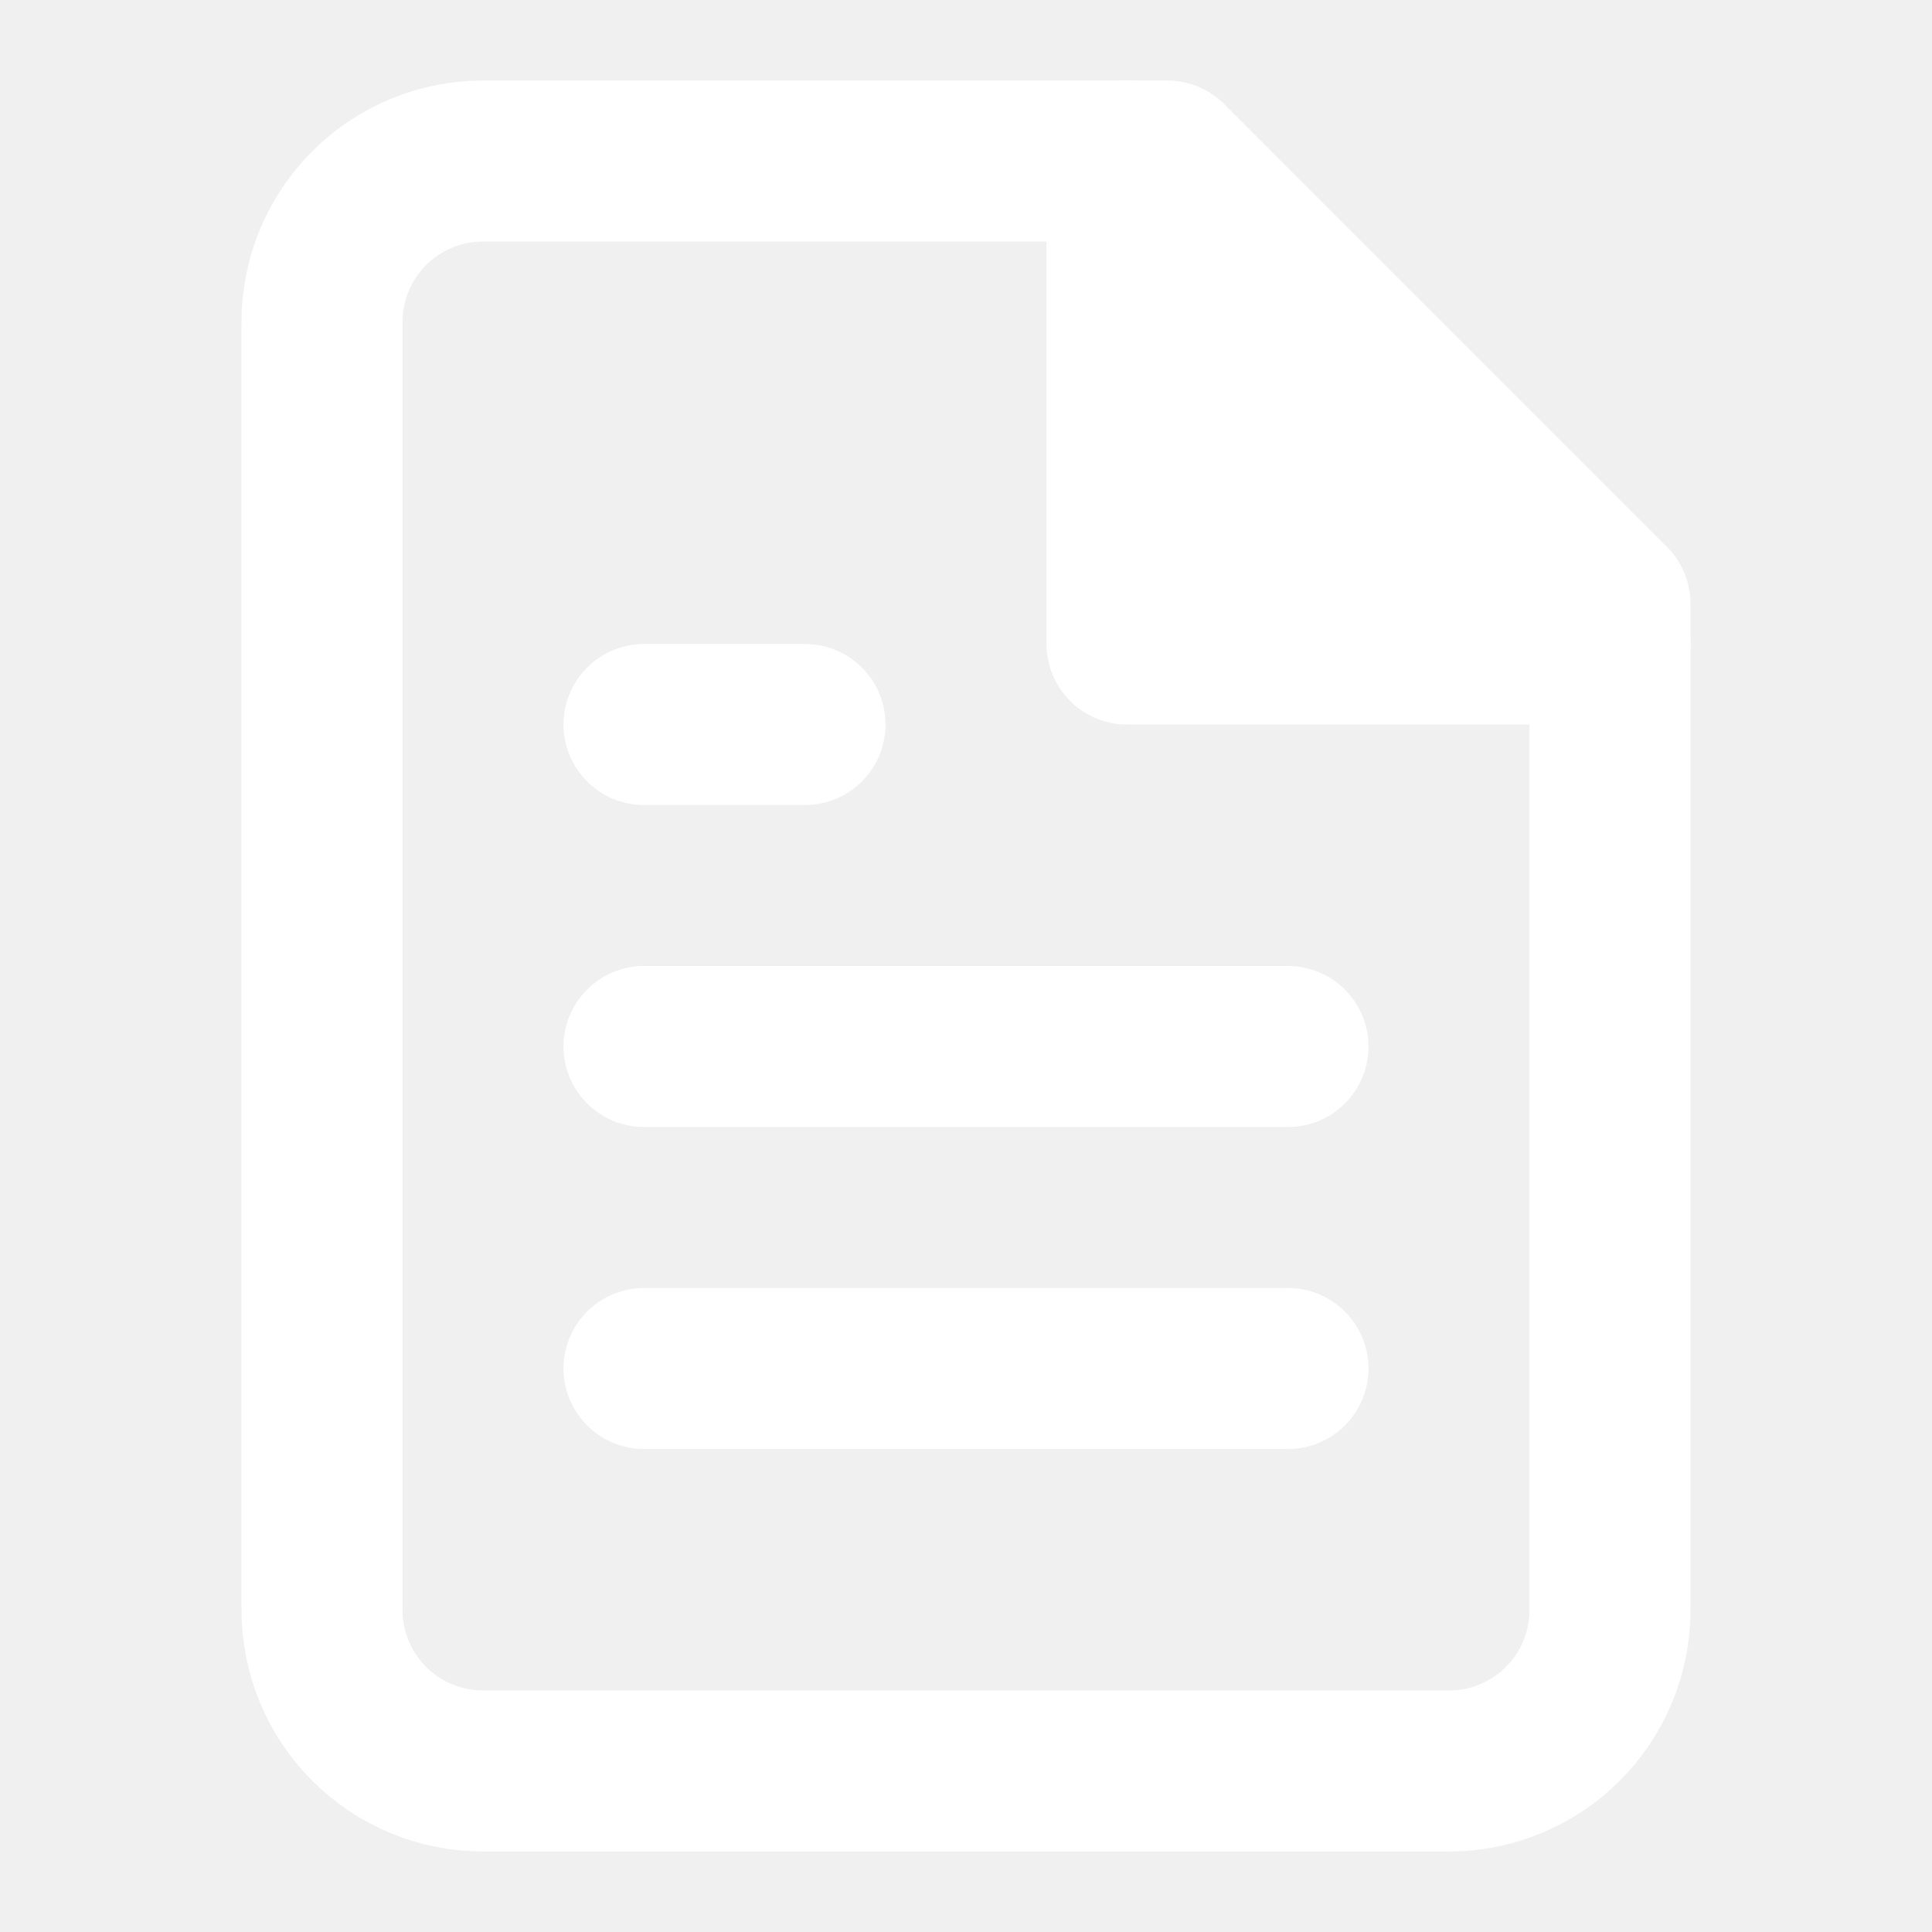
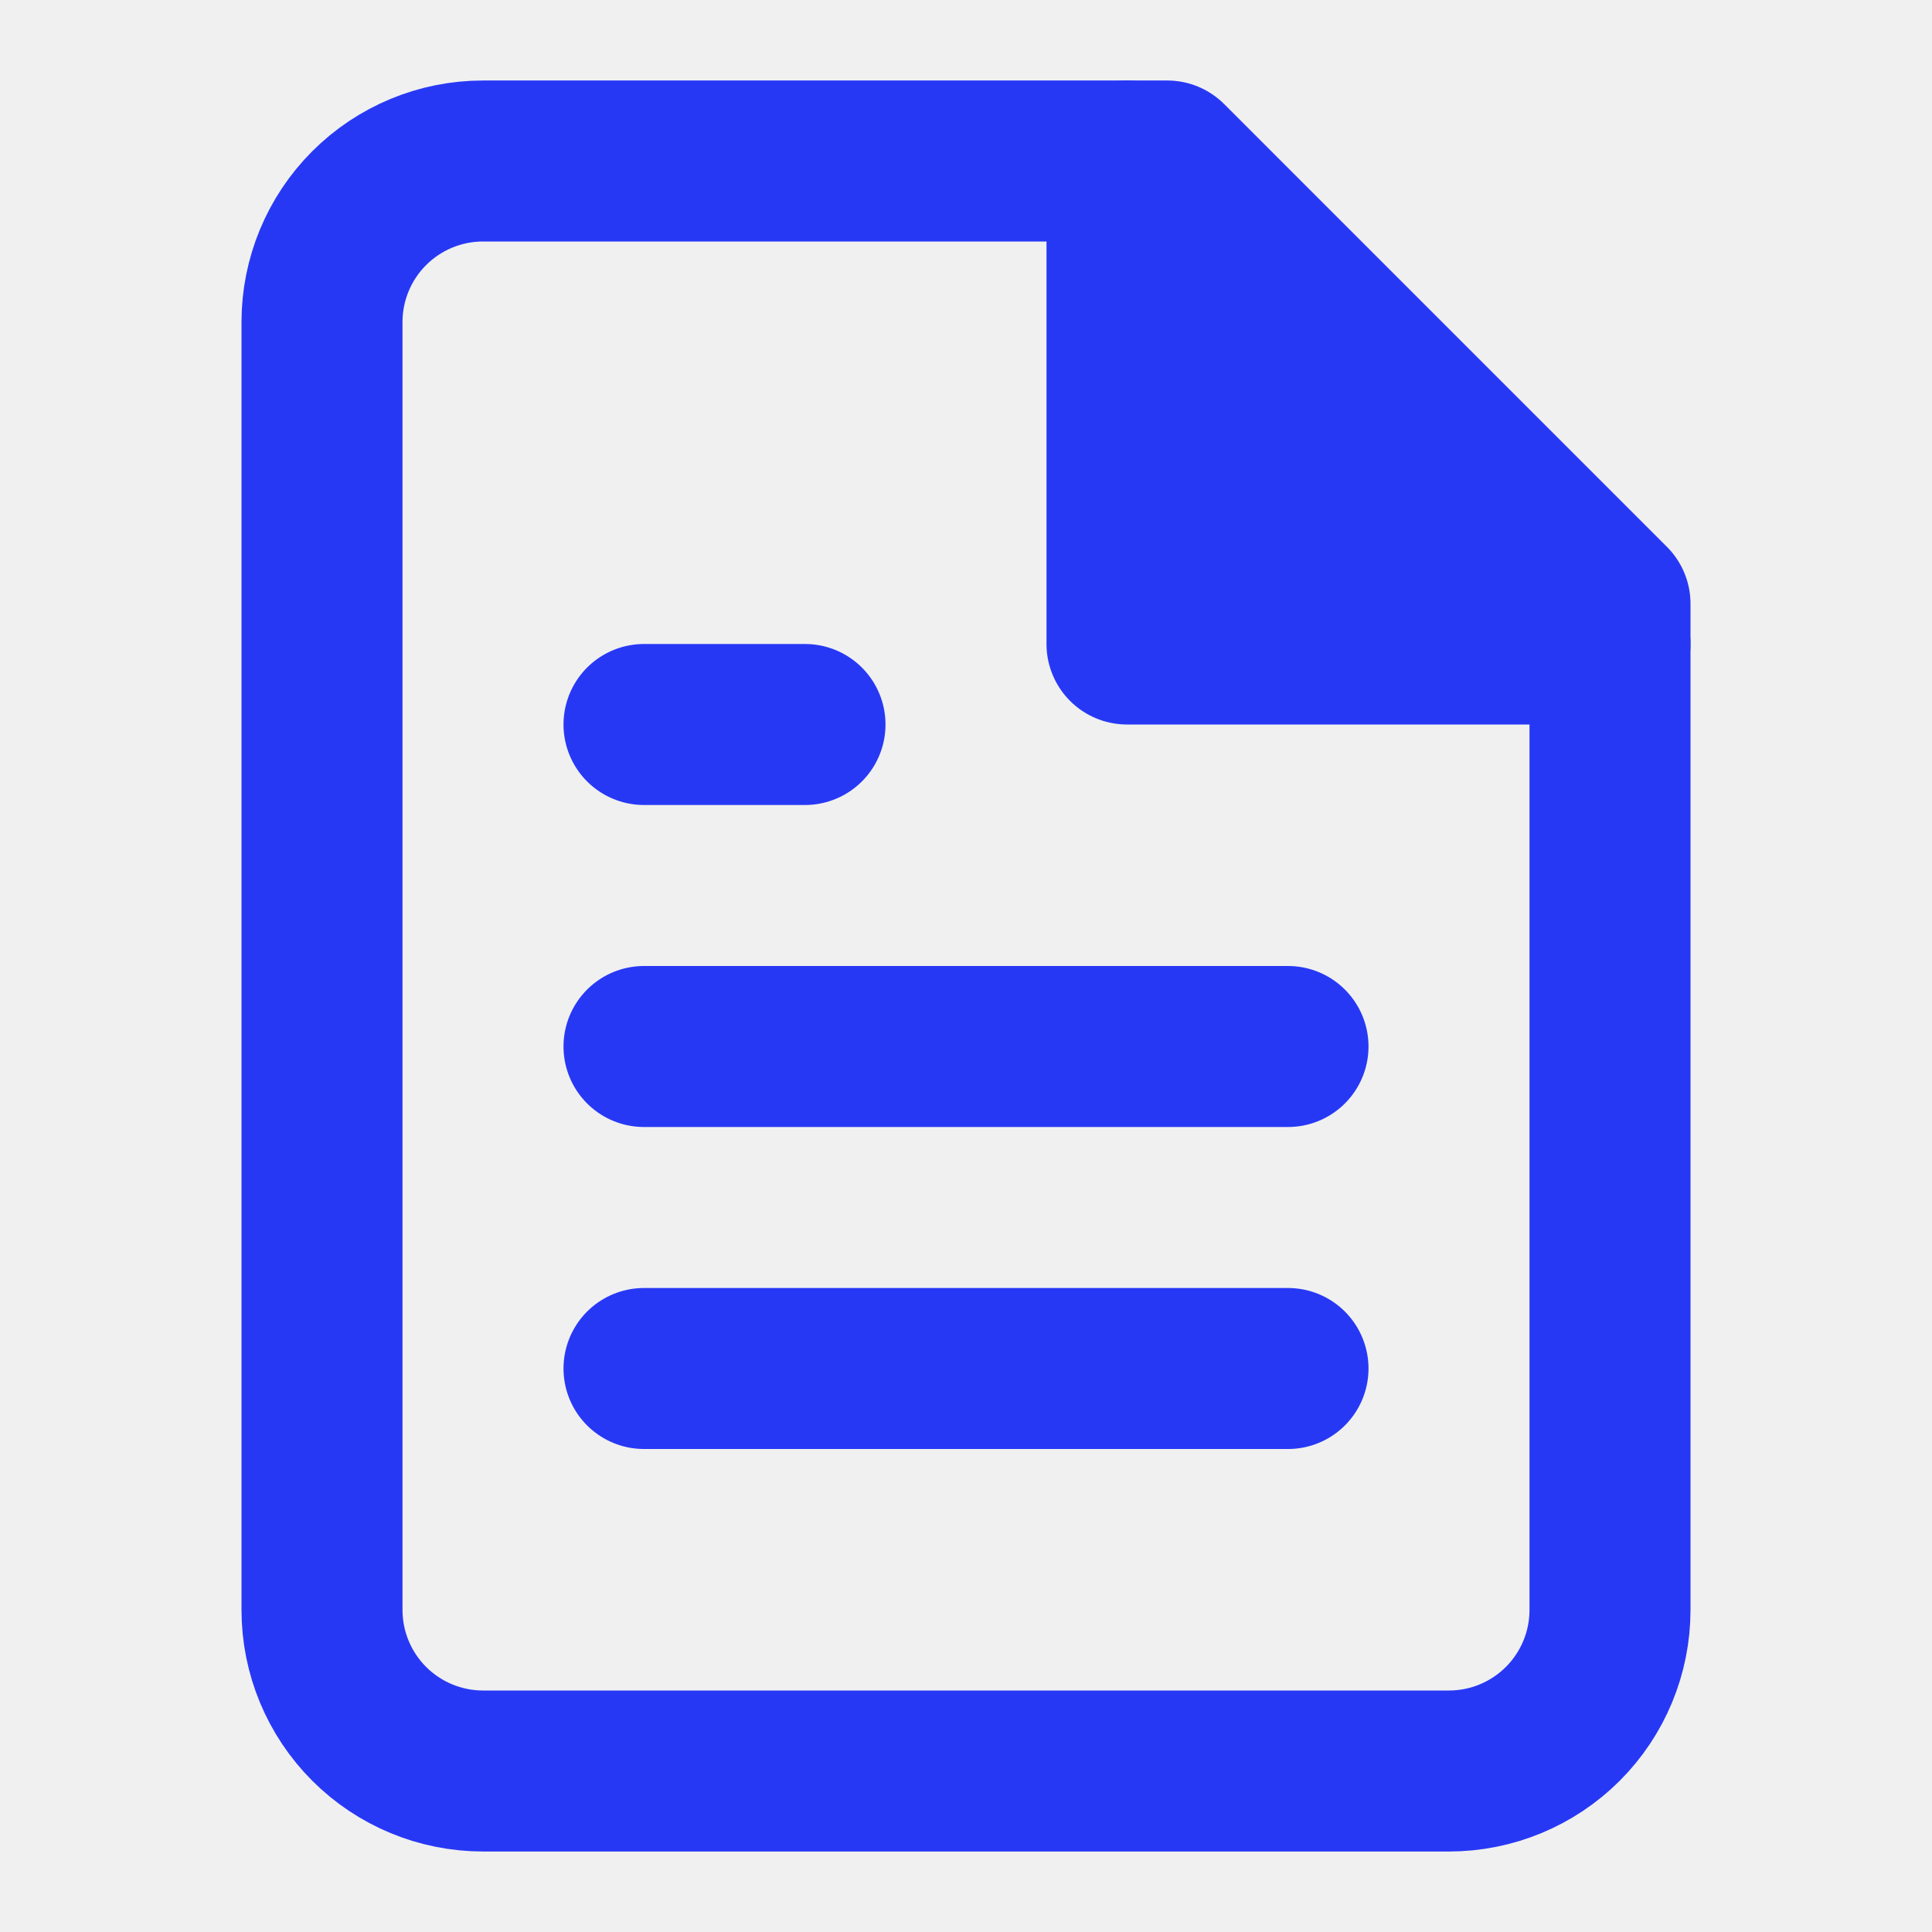
<svg xmlns="http://www.w3.org/2000/svg" width="24" height="24" viewBox="0 0 24 24" fill="none">
-   <path d="M14.5 2H6C5.47 2 4.961 2.211 4.586 2.586C4.211 2.961 4 3.47 4 4V20C4 20.53 4.211 21.039 4.586 21.414C4.961 21.789 5.47 22 6 22H18C18.53 22 19.039 21.789 19.414 21.414C19.789 21.039 20 20.53 20 20V7.5L14.5 2Z" stroke="white" stroke-width="2" stroke-linecap="round" stroke-linejoin="round" />
-   <path d="M14 2V8H20M16 13H8H16ZM16 17H8H16ZM10 9H8H10Z" fill="white" />
-   <path d="M14 2V8H20M16 13H8M16 17H8M10 9H8" stroke="white" stroke-width="2" stroke-linecap="round" stroke-linejoin="round" />
+   <path d="M14.5 2H6C5.47 2 4.961 2.211 4.586 2.586C4.211 2.961 4 3.47 4 4V20C4 20.53 4.211 21.039 4.586 21.414C4.961 21.789 5.47 22 6 22H18C18.53 22 19.039 21.789 19.414 21.414C19.789 21.039 20 20.53 20 20V7.5L14.5 2Z" stroke="#2738F5" stroke-width="2" stroke-linecap="round" stroke-linejoin="round" />
+   <path d="M14 2V8H20M16 13H8H16ZM16 17H8H16ZM10 9H8H10Z" fill="#2738F5" />
+   <path d="M14 2V8H20M16 13H8M16 17H8M10 9H8" stroke="#2738F5" stroke-width="2" stroke-linecap="round" stroke-linejoin="round" />
</svg>
